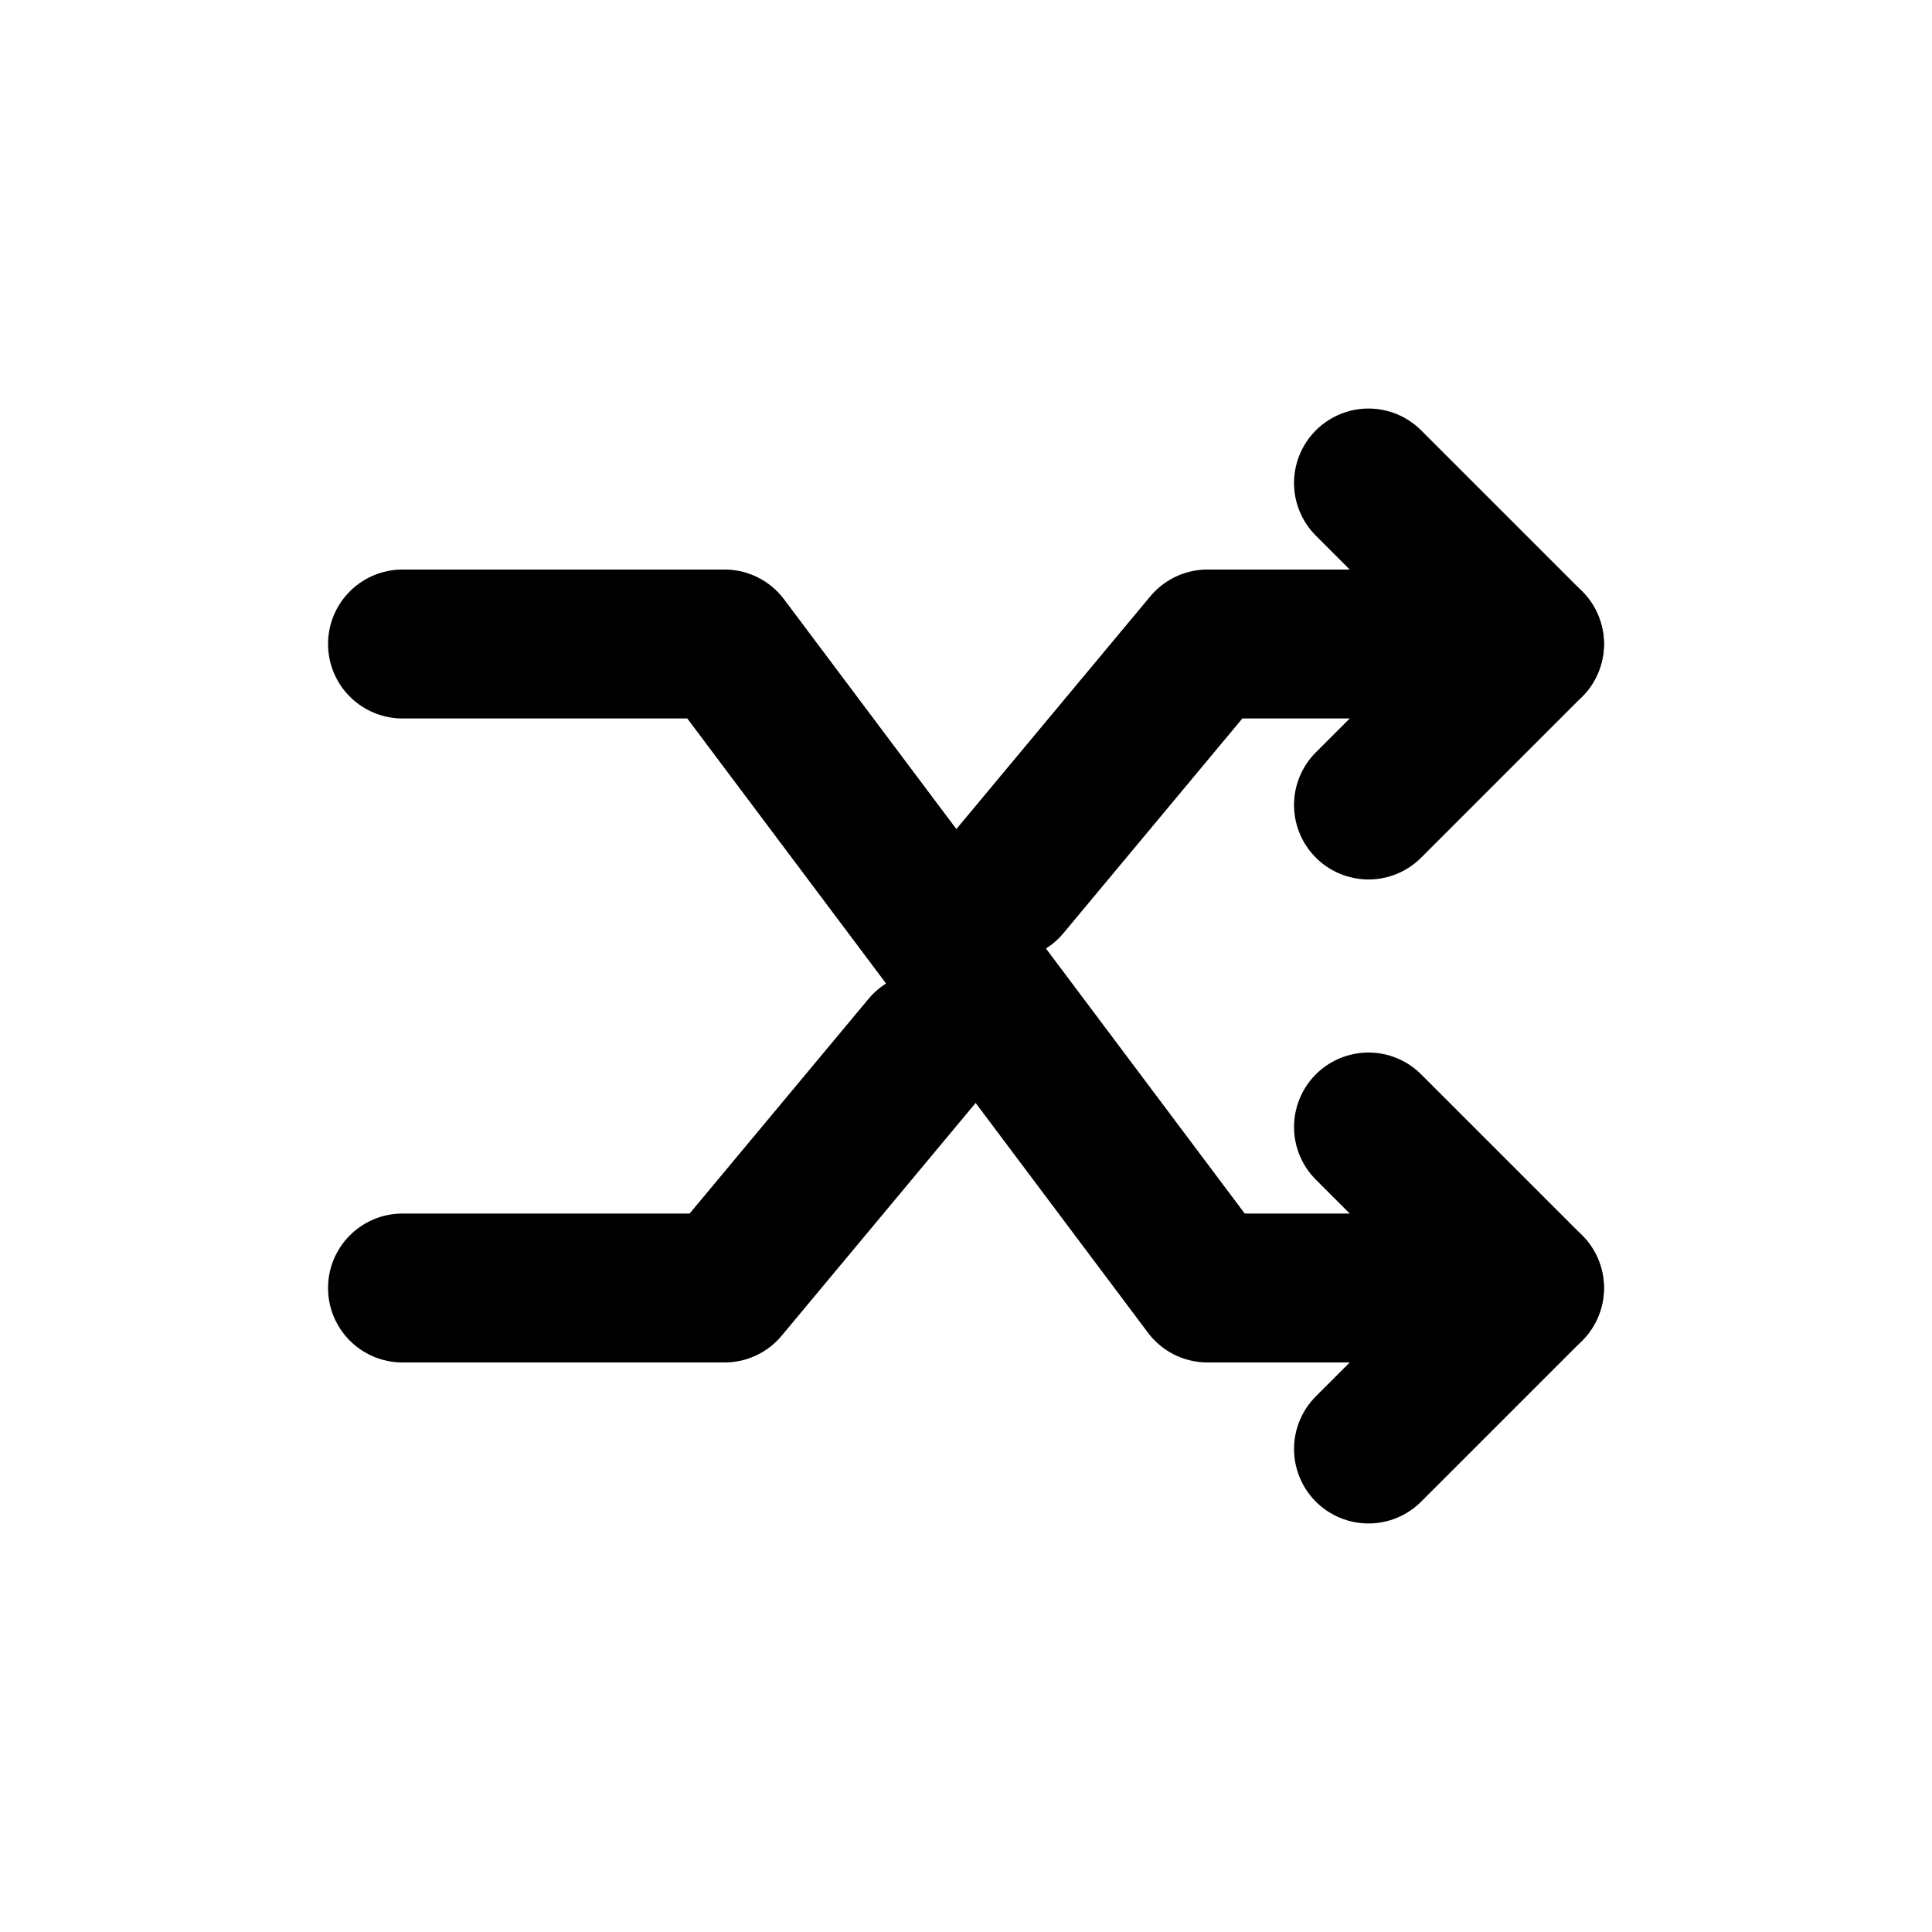
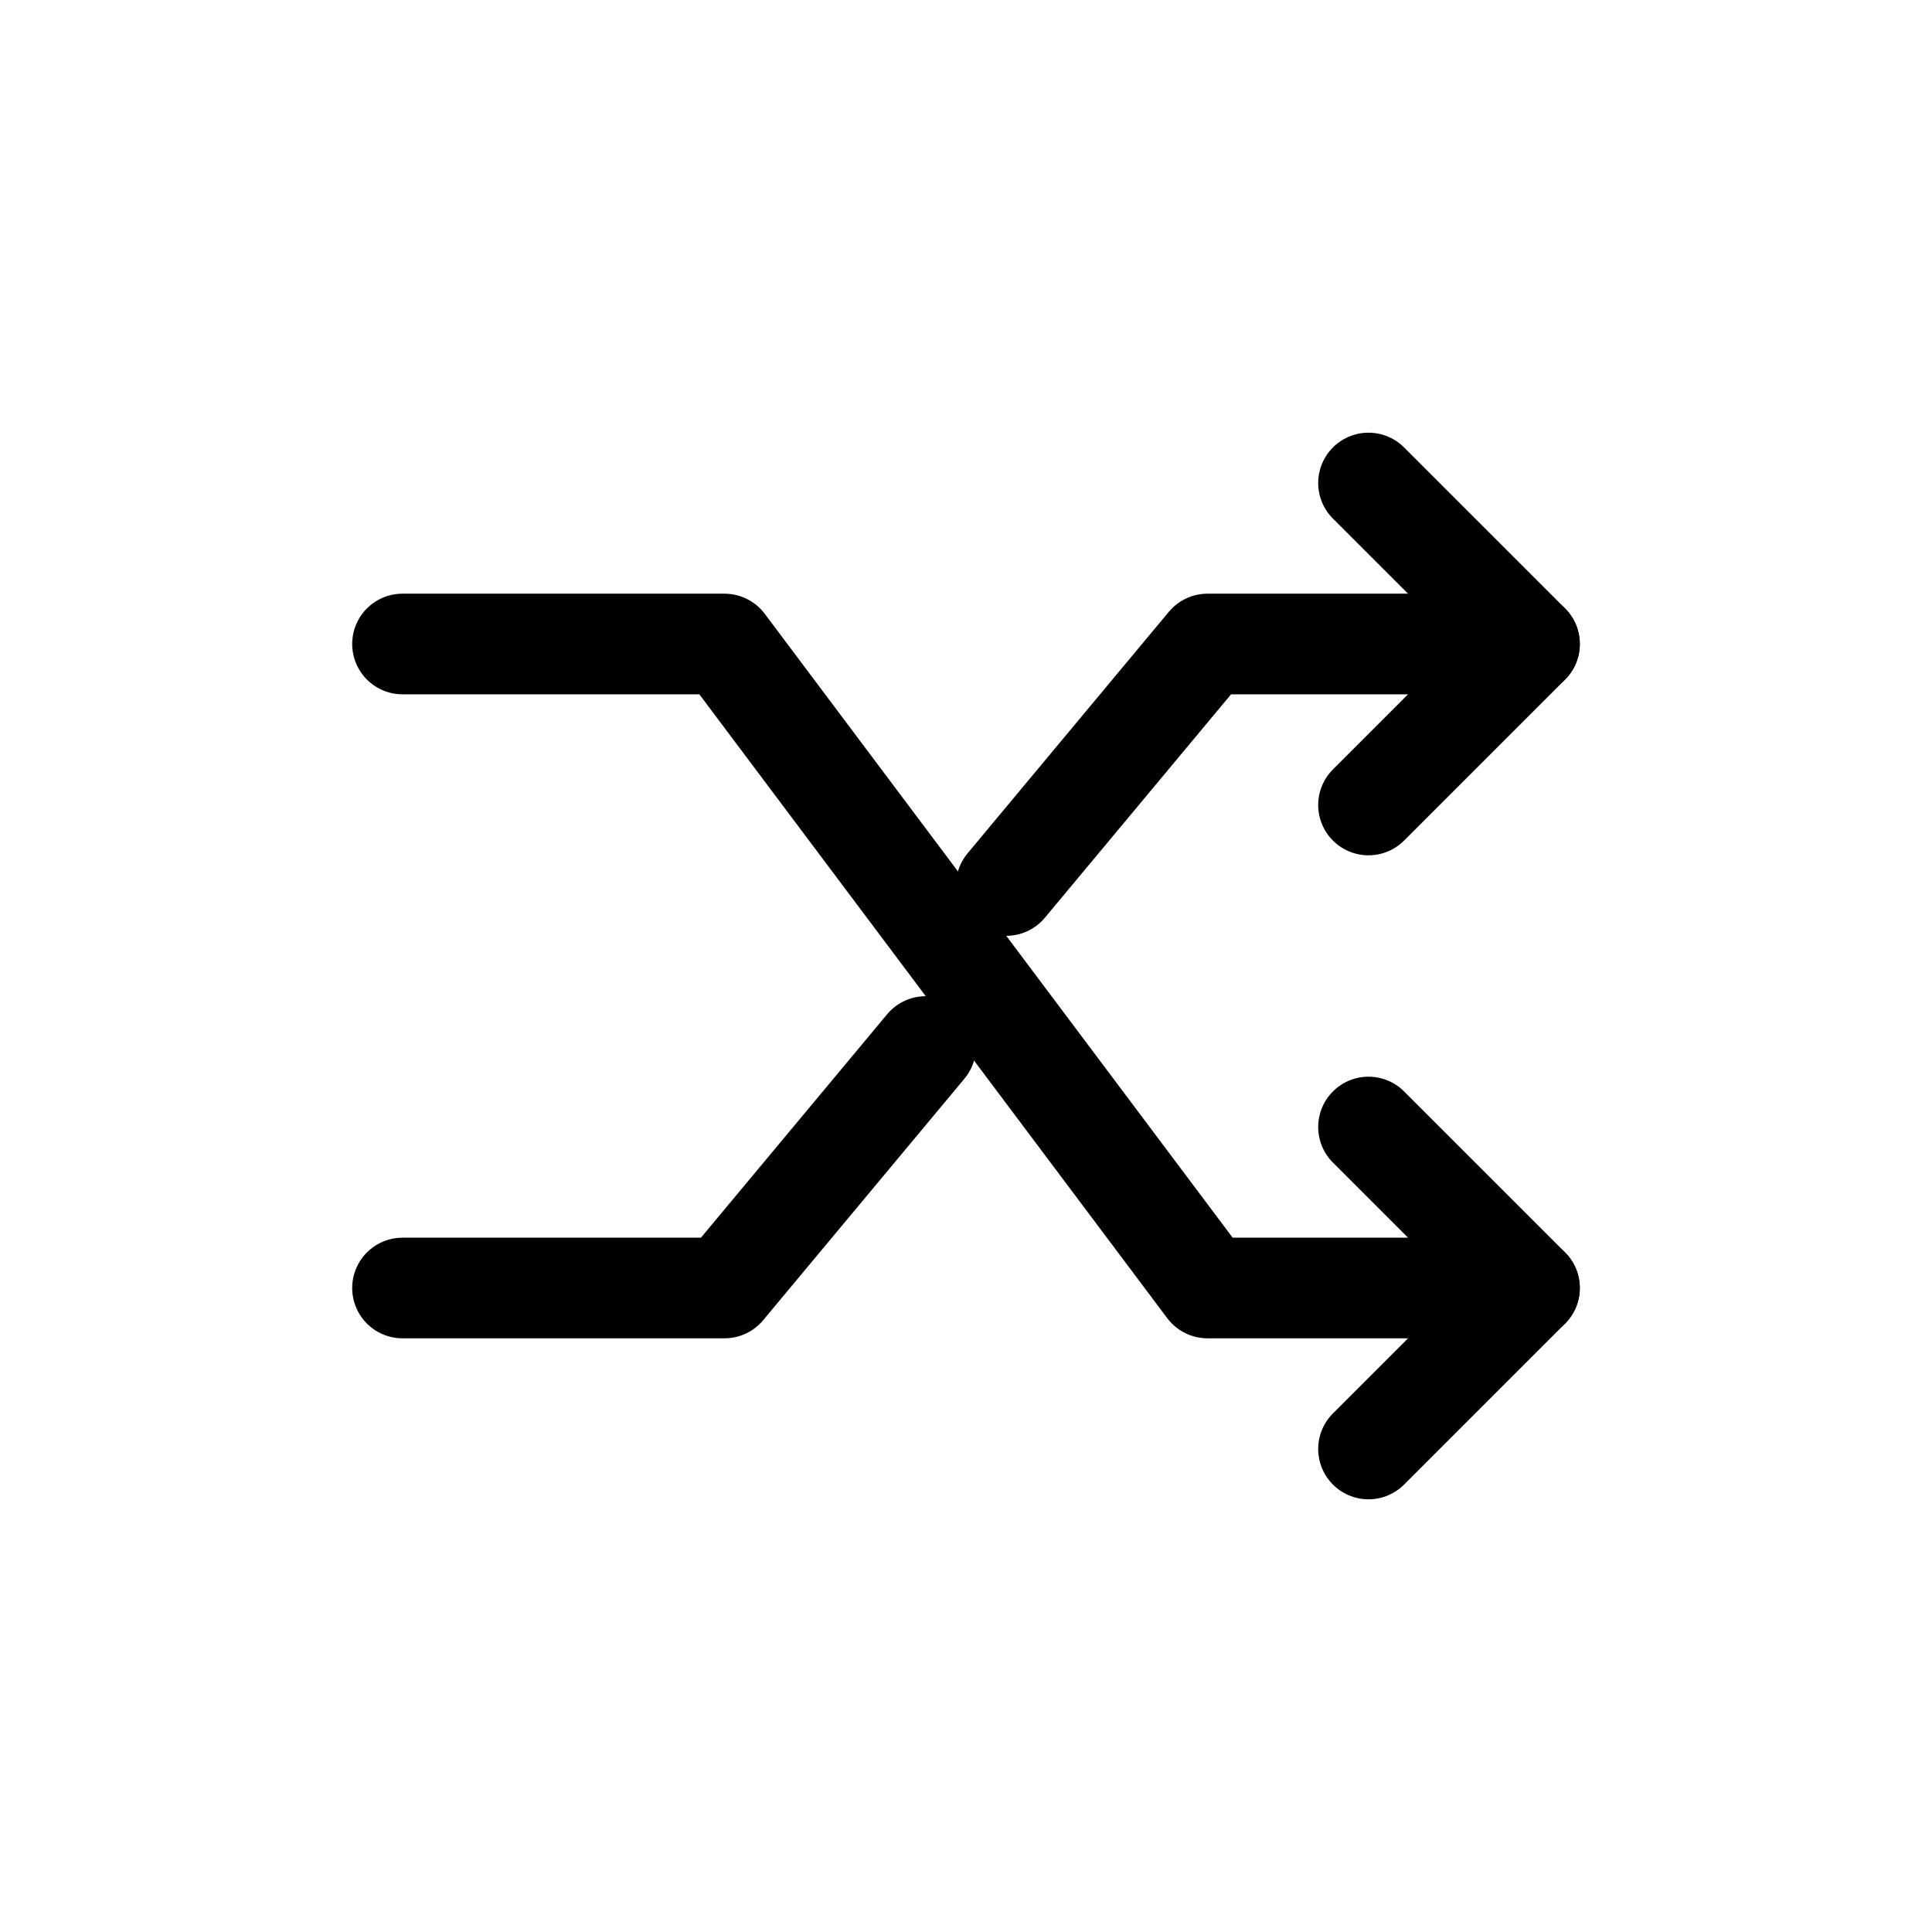
<svg xmlns="http://www.w3.org/2000/svg" viewBox="0 0 24 24" width="24" height="24" fill="none" aria-hidden="true">
-   <path d="M5.0 8.0 H9.0 L15.0 16.0 H19.0" stroke="currentColor" stroke-width="1.85" stroke-linecap="round" stroke-linejoin="round" fill="none" />
-   <path d="M17.0 14.0 L19.0 16.0 L17.0 18.0" stroke="currentColor" stroke-width="1.85" stroke-linecap="round" stroke-linejoin="round" fill="none" />
-   <path d="M5.0 16.0 H9.0 L11.5 13.0" stroke="currentColor" stroke-width="1.85" stroke-linecap="round" stroke-linejoin="round" fill="none" />
-   <path d="M12.5 11.0 L15.0 8.0 H19.0" stroke="currentColor" stroke-width="1.85" stroke-linecap="round" stroke-linejoin="round" fill="none" />
-   <path d="M17.0 6.0 L19.0 8.0 L17.0 10.0" stroke="currentColor" stroke-width="1.85" stroke-linecap="round" stroke-linejoin="round" fill="none" />
+   <path d="M5.0 8.0 H9.0 L15.0 16.0 H19.0" stroke="currentColor" stroke-width="1.25" stroke-linecap="round" stroke-linejoin="round" fill="none" />
+   <path d="M17.0 14.0 L19.0 16.0 L17.0 18.0" stroke="currentColor" stroke-width="1.25" stroke-linecap="round" stroke-linejoin="round" fill="none" />
+   <path d="M5.0 16.0 H9.0 L11.5 13.0" stroke="currentColor" stroke-width="1.25" stroke-linecap="round" stroke-linejoin="round" fill="none" />
+   <path d="M12.5 11.0 L15.0 8.0 H19.0" stroke="currentColor" stroke-width="1.25" stroke-linecap="round" stroke-linejoin="round" fill="none" />
+   <path d="M17.0 6.0 L19.0 8.0 L17.0 10.0" stroke="currentColor" stroke-width="1.25" stroke-linecap="round" stroke-linejoin="round" fill="none" />
</svg>
